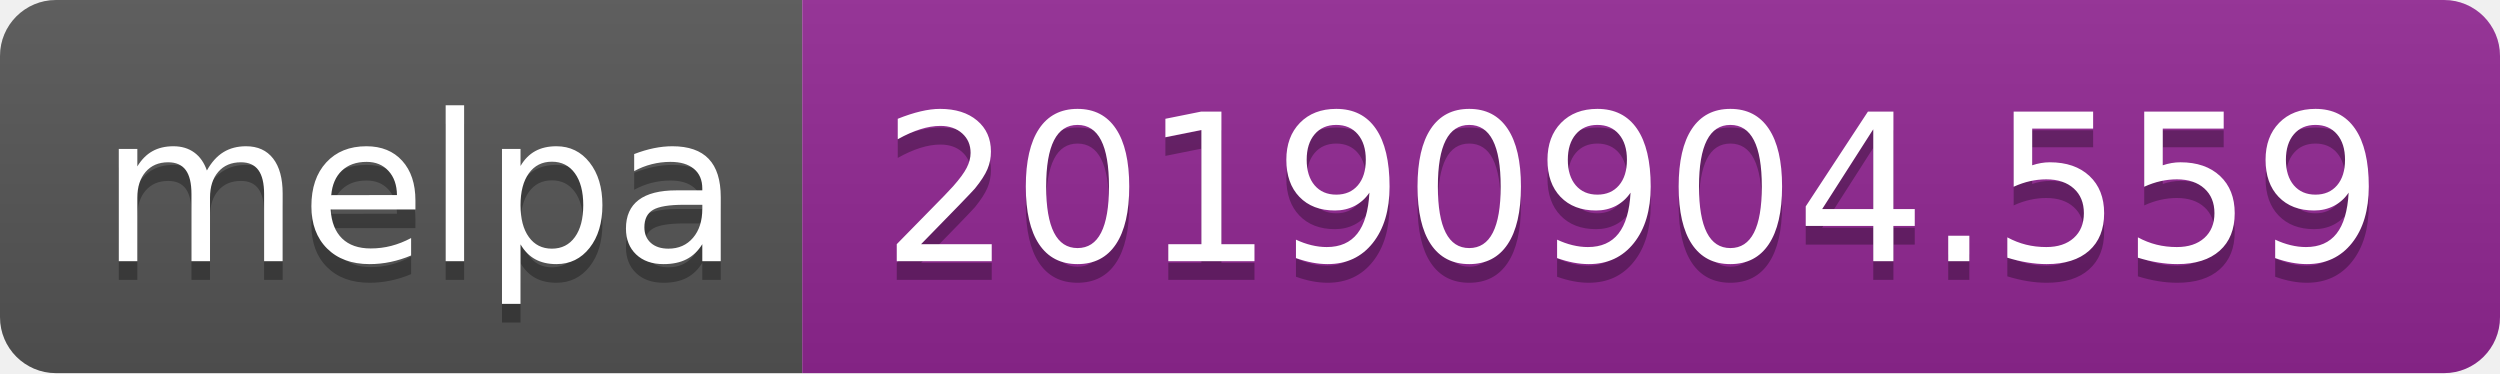
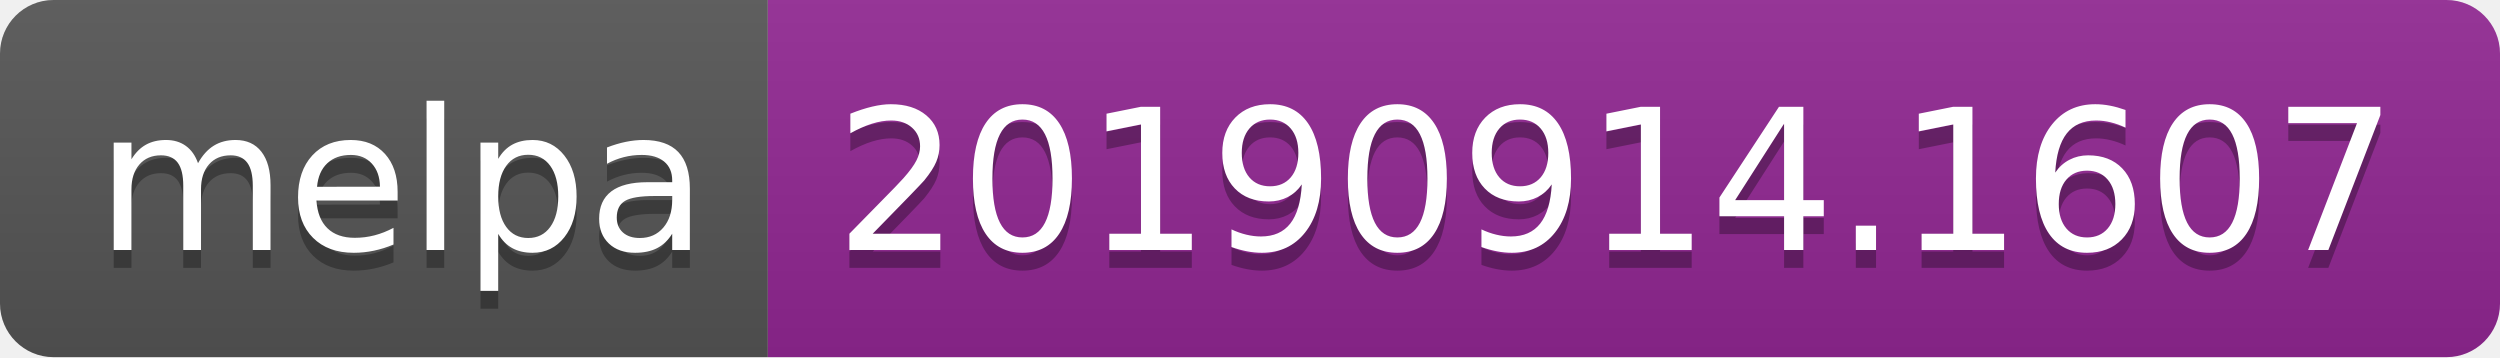
- <svg xmlns="http://www.w3.org/2000/svg" width="134" height="20">
+ <svg xmlns="http://www.w3.org/2000/svg" width="140" height="20">
  <linearGradient id="b" x2="0" y2="100%">
    <stop offset="0" stop-color="#bbb" stop-opacity=".1" />
    <stop offset="1" stop-opacity=".1" />
  </linearGradient>
  <clipPath id="a">
-     <rect width="134" height="20" rx="3" fill="#fff" />
+     <rect width="140" height="20" rx="3" fill="#fff" />
  </clipPath>
  <g clip-path="url(#a)">
    <path fill="#555" d="M0 0h43v20H0z" />
-     <path fill="#922793" d="M43 0h91v20H43z" />
-     <path fill="url(#b)" d="M0 0h134v20H0z" />
+     <path fill="#922793" d="M43 0h97v20H43z" />
+     <path fill="url(#b)" d="M0 0h140v20H0z" />
  </g>
  <g fill="#fff" text-anchor="middle" font-family="DejaVu Sans,Verdana,Geneva,sans-serif" font-size="110">
    <text x="225" y="150" fill="#010101" fill-opacity=".3" transform="scale(.1)" textLength="330">melpa</text>
    <text x="225" y="140" transform="scale(.1)" textLength="330">melpa</text>
-     <text x="875" y="150" fill="#010101" fill-opacity=".3" transform="scale(.1)" textLength="810">20190904.559</text>
-     <text x="875" y="140" transform="scale(.1)" textLength="810">20190904.559</text>
+     <text x="905" y="150" fill="#010101" fill-opacity=".3" transform="scale(.1)" textLength="870">20190914.1607</text>
+     <text x="905" y="140" transform="scale(.1)" textLength="870">20190914.1607</text>
  </g>
</svg>
